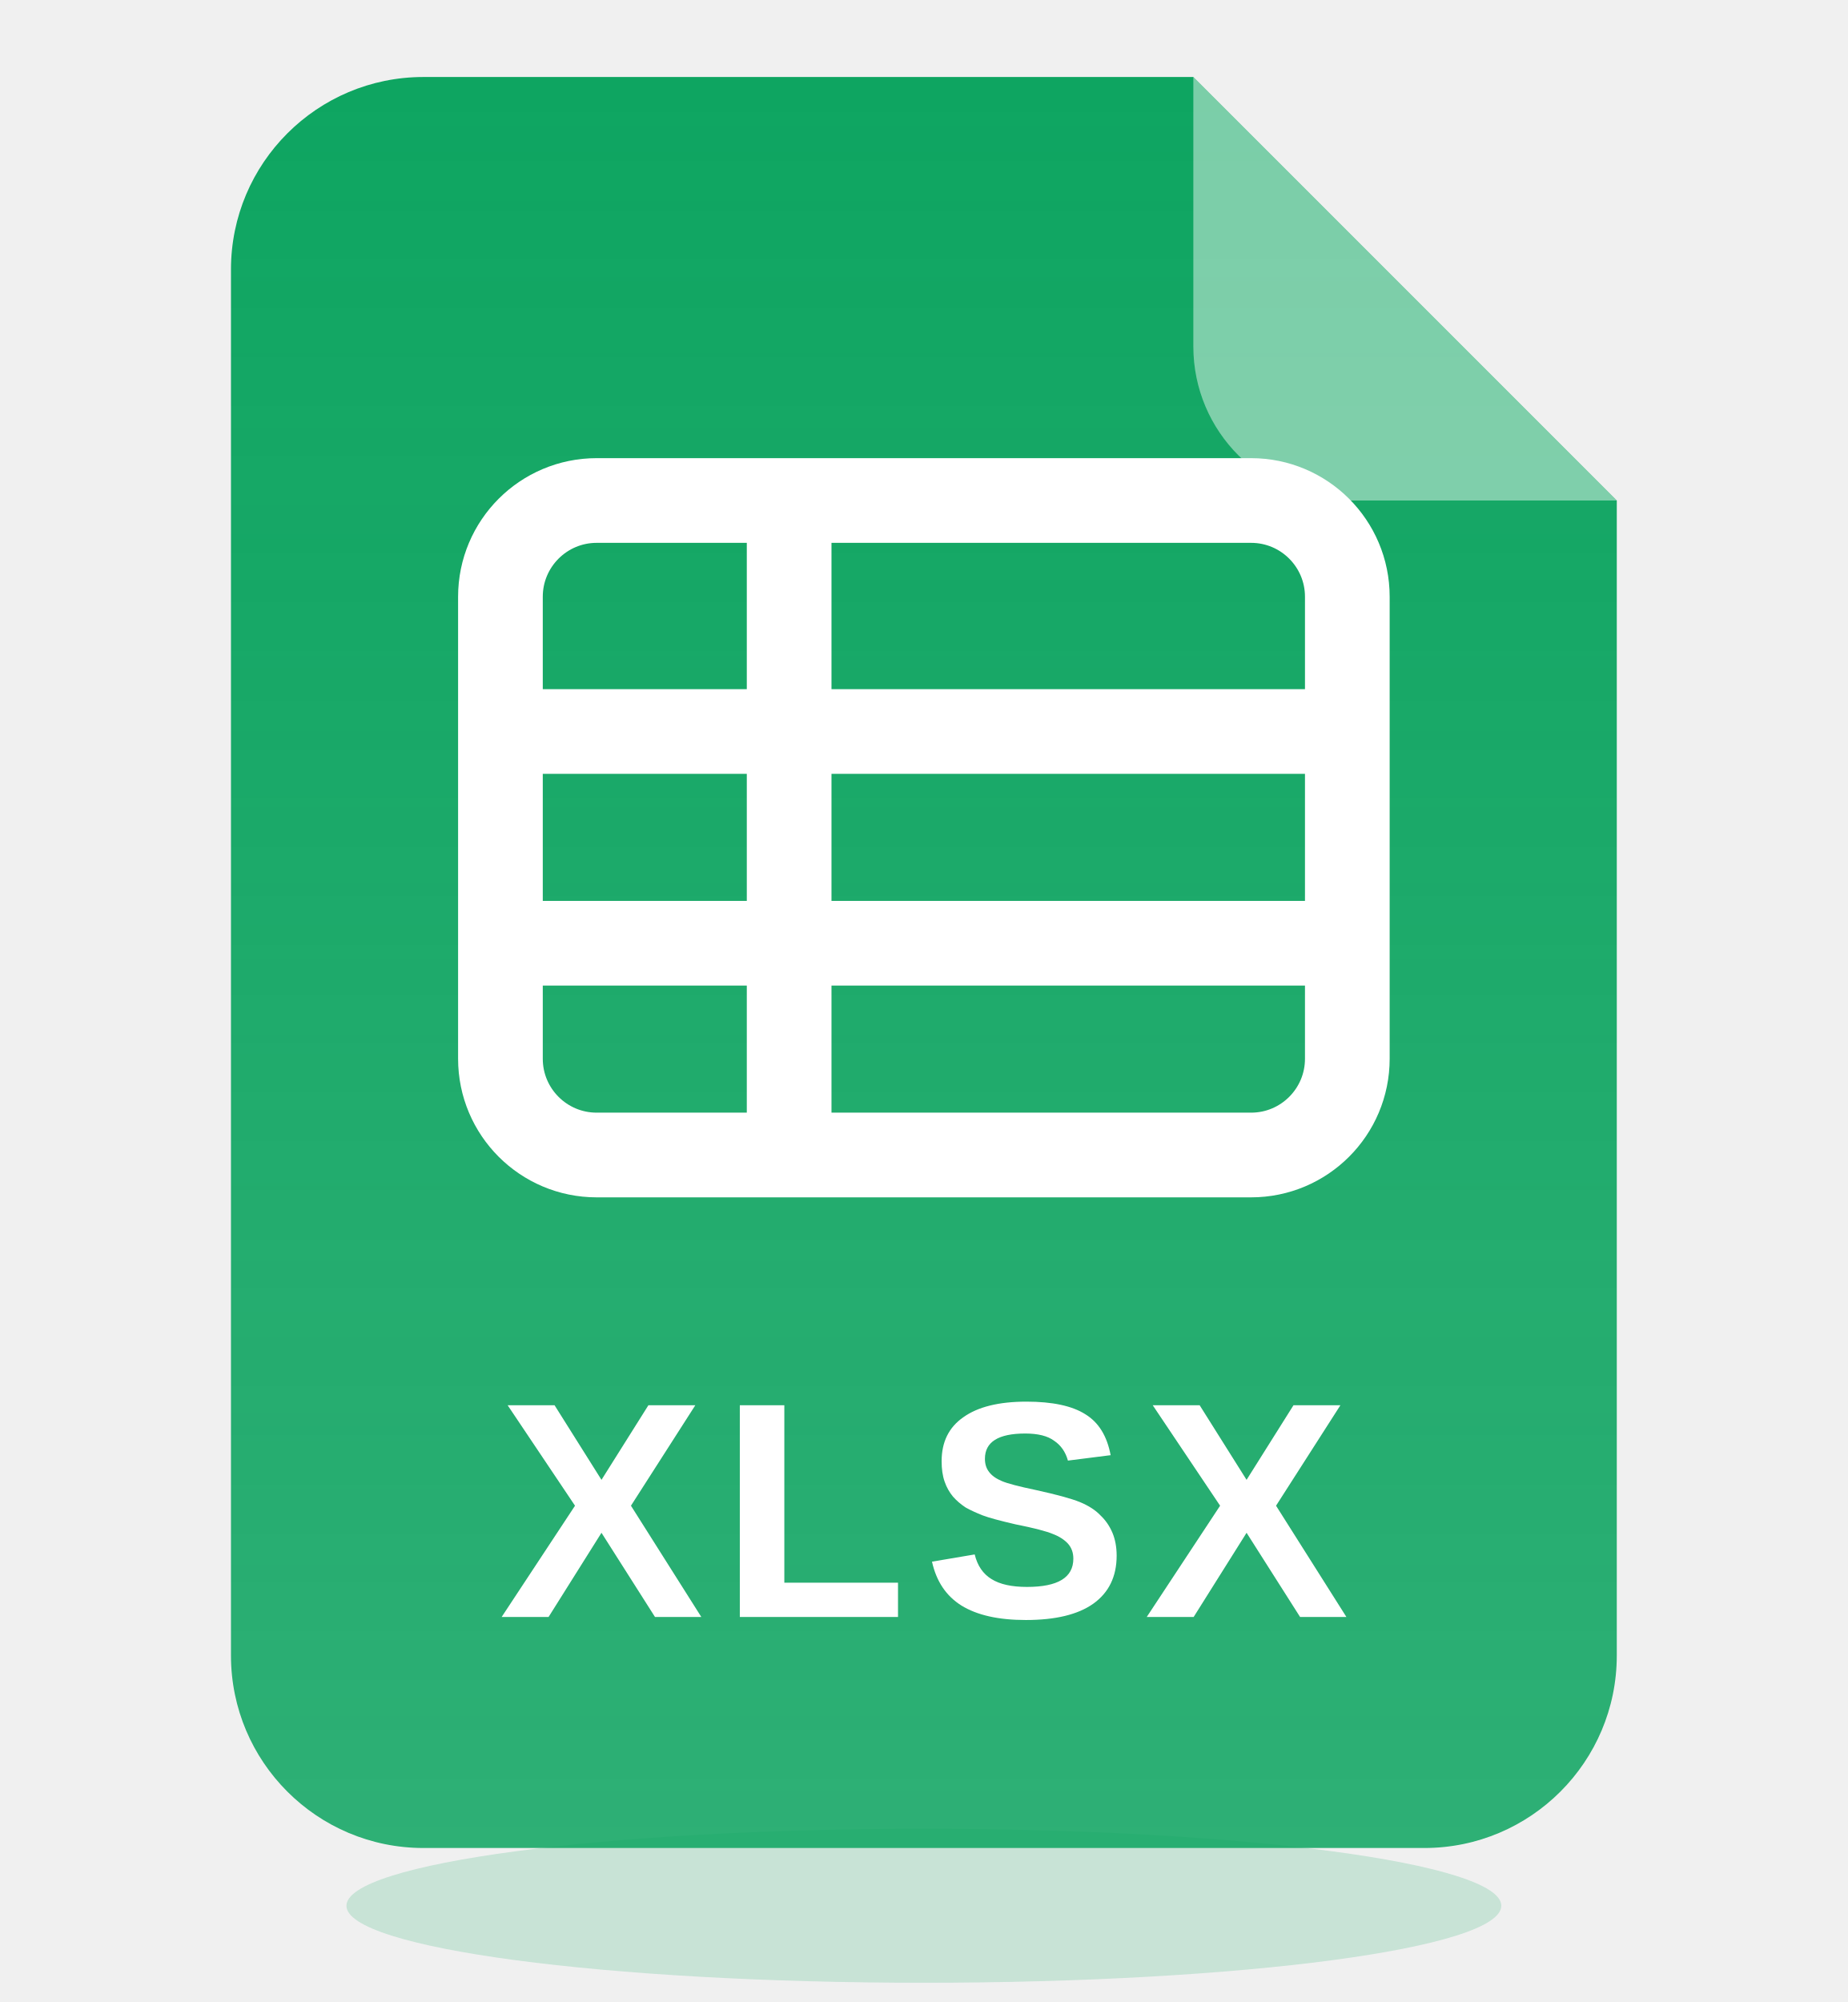
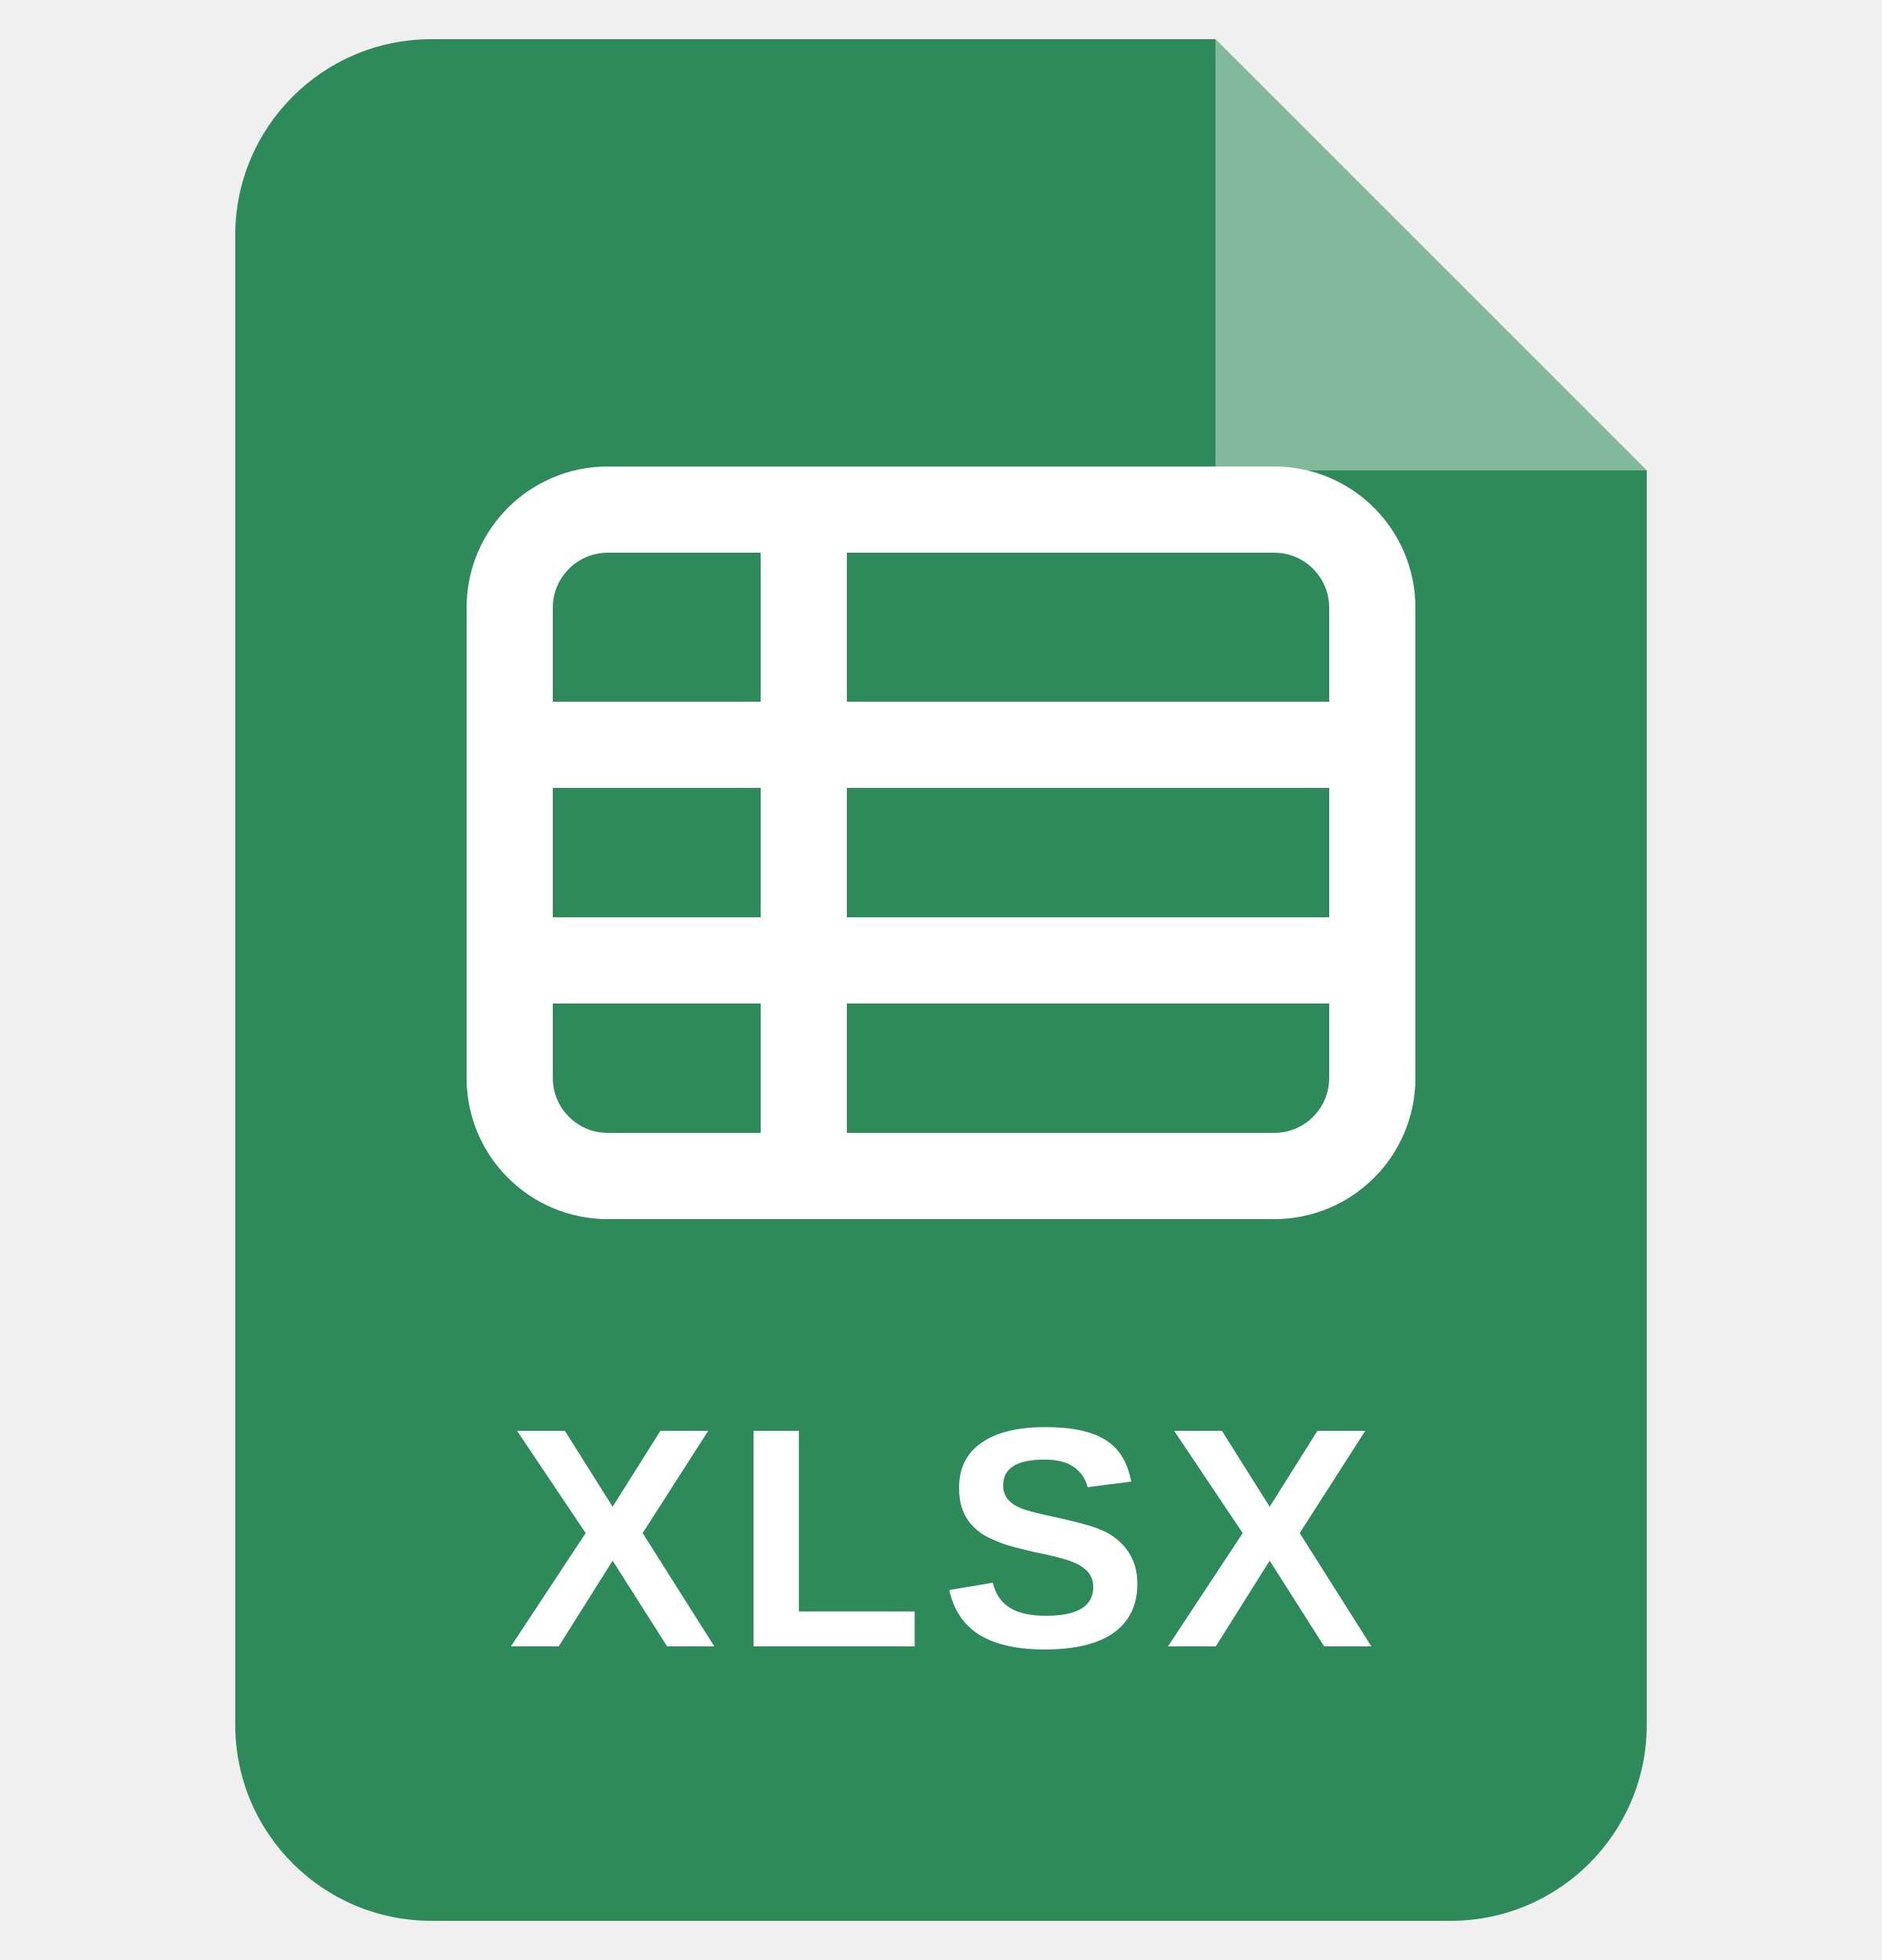
- <svg xmlns="http://www.w3.org/2000/svg" width="96" height="104" viewBox="0 0 48 52" role="img" aria-label="XLSX file" style="flex-shrink:0;display:block">
-   <defs>
-     <linearGradient id="bxlsxR0" x1="0" y1="0" x2="0" y2="1">
-       <stop offset="0" style="stop-color:#0ea561" />
-       <stop offset="1" style="stop-color:#0ea561;stop-opacity:0.86" />
-     </linearGradient>
-   </defs>
-   <ellipse cx="24" cy="49.5" rx="15" ry="2" fill="#0ea561" opacity="0.18" />
-   <path d="M11 2 H31 L42 13 V43 A5 5 0 0 1 37 48 H11 A5 5 0 0 1 6 43 V7 A5 5 0 0 1 11 2 Z" fill="url(#bxlsxR0)" />
-   <path d="M31 2 V9 A4 4 0 0 0 35 13 H42 Z" fill="#fff" opacity="0.45" />
+ <svg xmlns="http://www.w3.org/2000/svg" width="96" height="100" viewBox="0 0 48 50" role="img" aria-label="XLSX file" style="flex-shrink:0;display:block">
+   <path d="M11 1 H31 L42 12 V44 A5 5 0 0 1 37 49 H11 A5 5 0 0 1 6 44 V6 A5 5 0 0 1 11 1 Z" fill="#2f8a5b" />
+   <path d="M31 1 V12 H42 Z" fill="#fff" opacity="0.4" />
  <g fill="none" stroke="#fff" stroke-width="2.2" stroke-linejoin="round">
    <rect x="13" y="13" width="22" height="17" rx="2.5" />
    <path d="M13 19 H35 M13 24.5 H35 M20.5 13 V30" />
  </g>
  <text x="24" y="42" text-anchor="middle" font-family="Manrope Variable, Manrope, Arial, sans-serif" font-weight="800" font-size="8" letter-spacing="0.4" fill="#fff">XLSX</text>
</svg>
